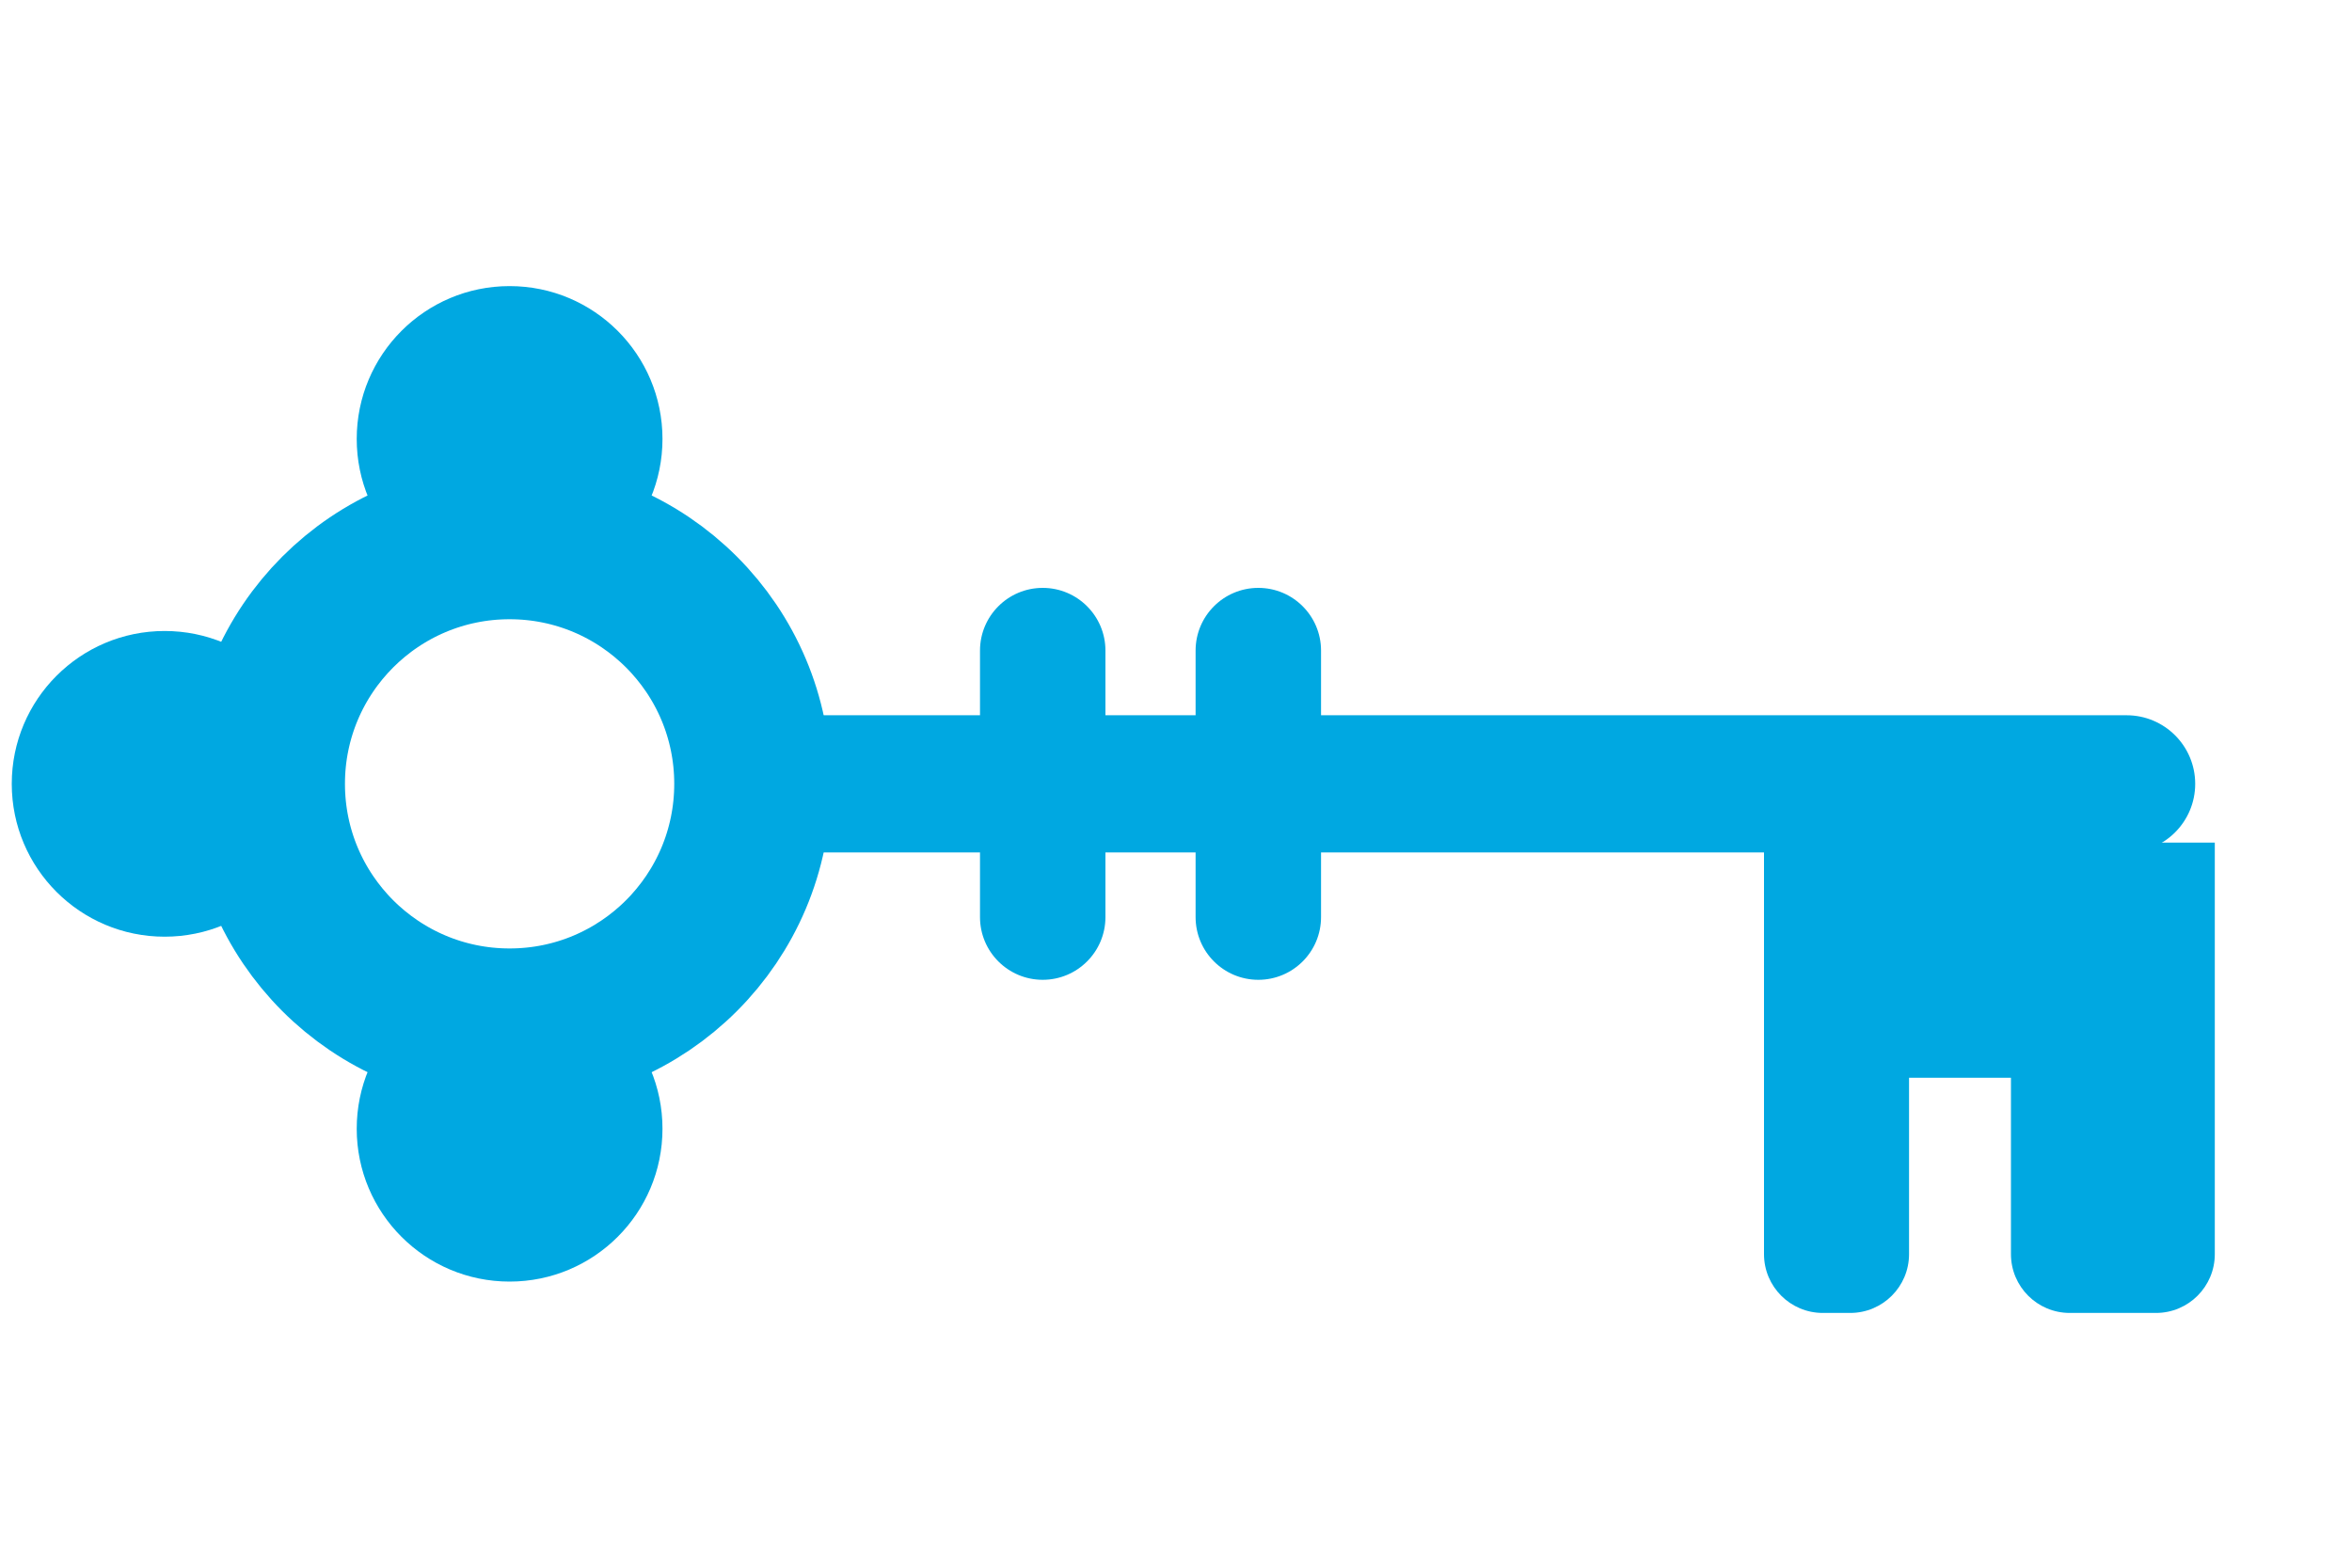
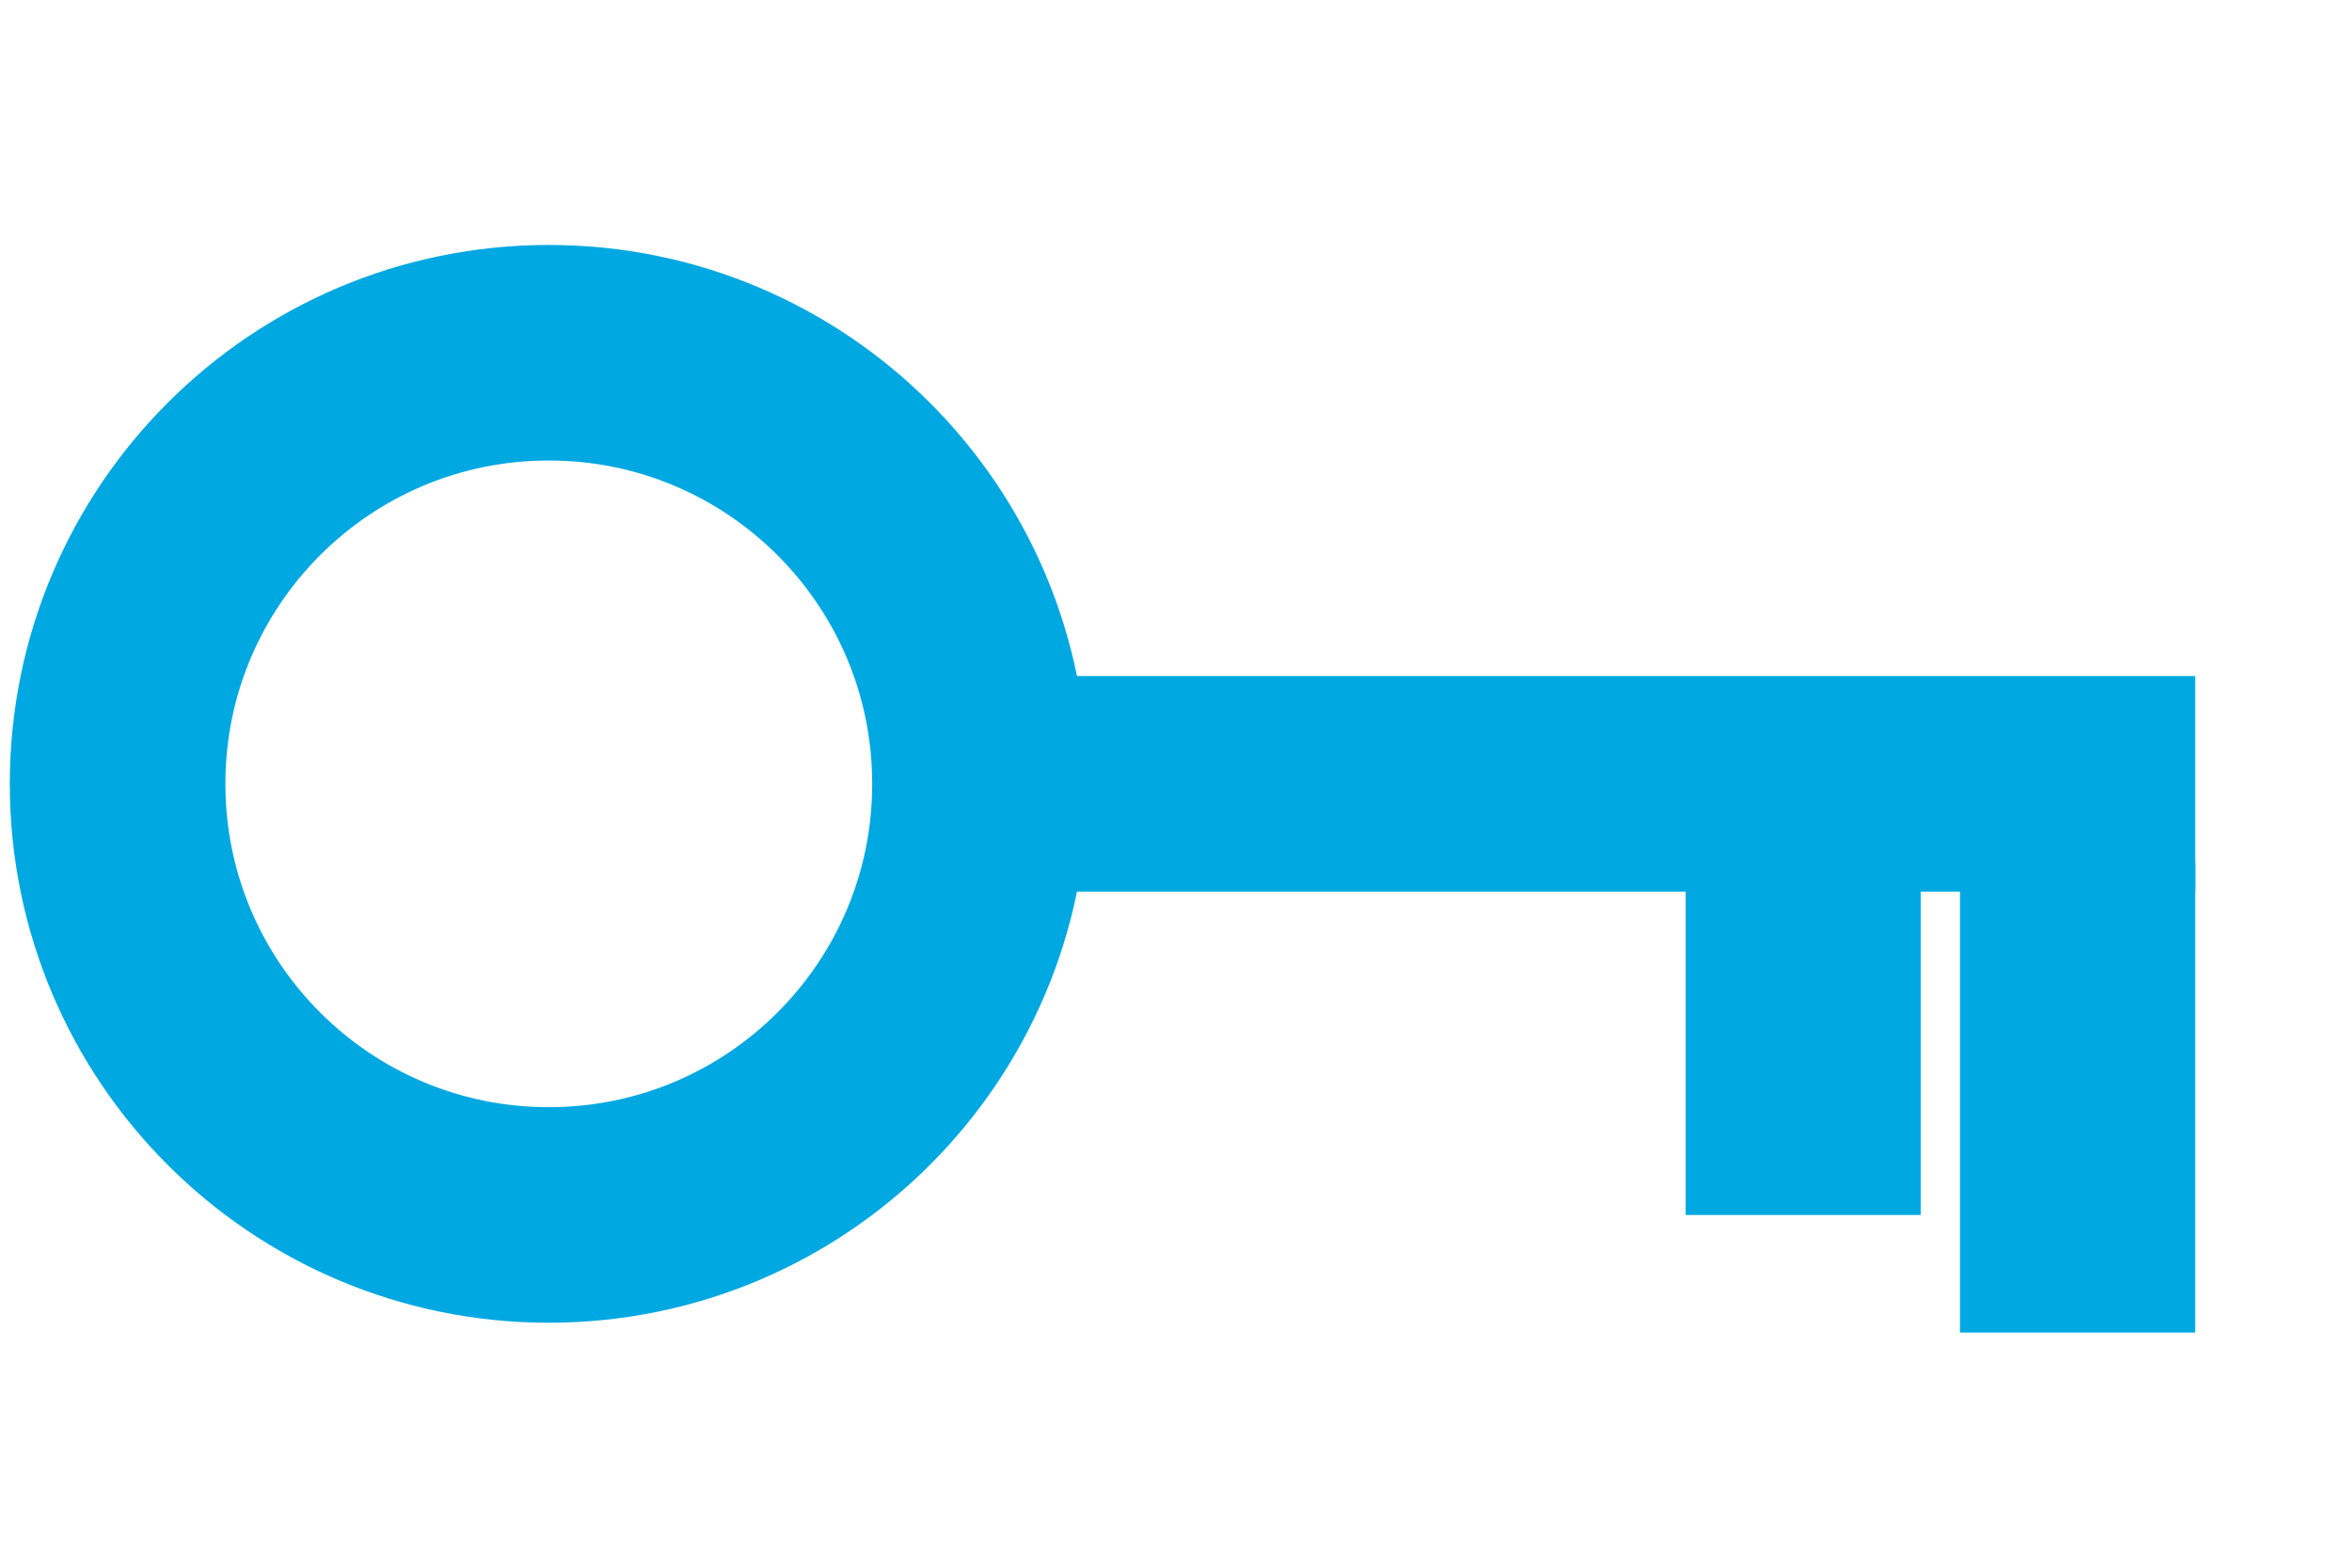
<svg xmlns="http://www.w3.org/2000/svg" viewBox="0 0 60 40" role="img" aria-label="Key Technologies.si">
-   <circle cx="13" cy="20" r="6.2" fill="none" stroke="#00a8e1" stroke-width="4" />
-   <circle cx="13" cy="11.2" r="3.9" fill="#00a8e1" />
-   <circle cx="13" cy="28.8" r="3.9" fill="#00a8e1" />
-   <circle cx="4.2" cy="20" r="3.9" fill="#00a8e1" />
-   <rect x="19" y="18.25" width="37" height="3.5" rx="1.75" fill="#00a8e1" />
-   <rect x="25" y="15" width="3.2" height="10" rx="1.6" fill="#00a8e1" />
-   <rect x="30.5" y="15" width="3.2" height="10" rx="1.6" fill="#00a8e1" />
-   <path d="M45 21.5h11.5v10.5a1.5 1.5 0 0 1-1.5 1.5h-2.2a1.5 1.5 0 0 1-1.5-1.5v-4.5h-2.6v4.5a1.5 1.5 0 0 1-1.5 1.5h-.7A1.5 1.5 0 0 1 45 32z" fill="#00a8e1" />
+   <circle cx="14" cy="20" r="11" fill="none" stroke="#00a8e1" stroke-width="5.5" />
+   <rect x="24" y="17.25" width="32" height="5.5" fill="#00a8e1" />
+   <rect x="43" y="22" width="6" height="9" fill="#00a8e1" />
+   <rect x="50" y="22" width="6" height="12" fill="#00a8e1" />
</svg>
